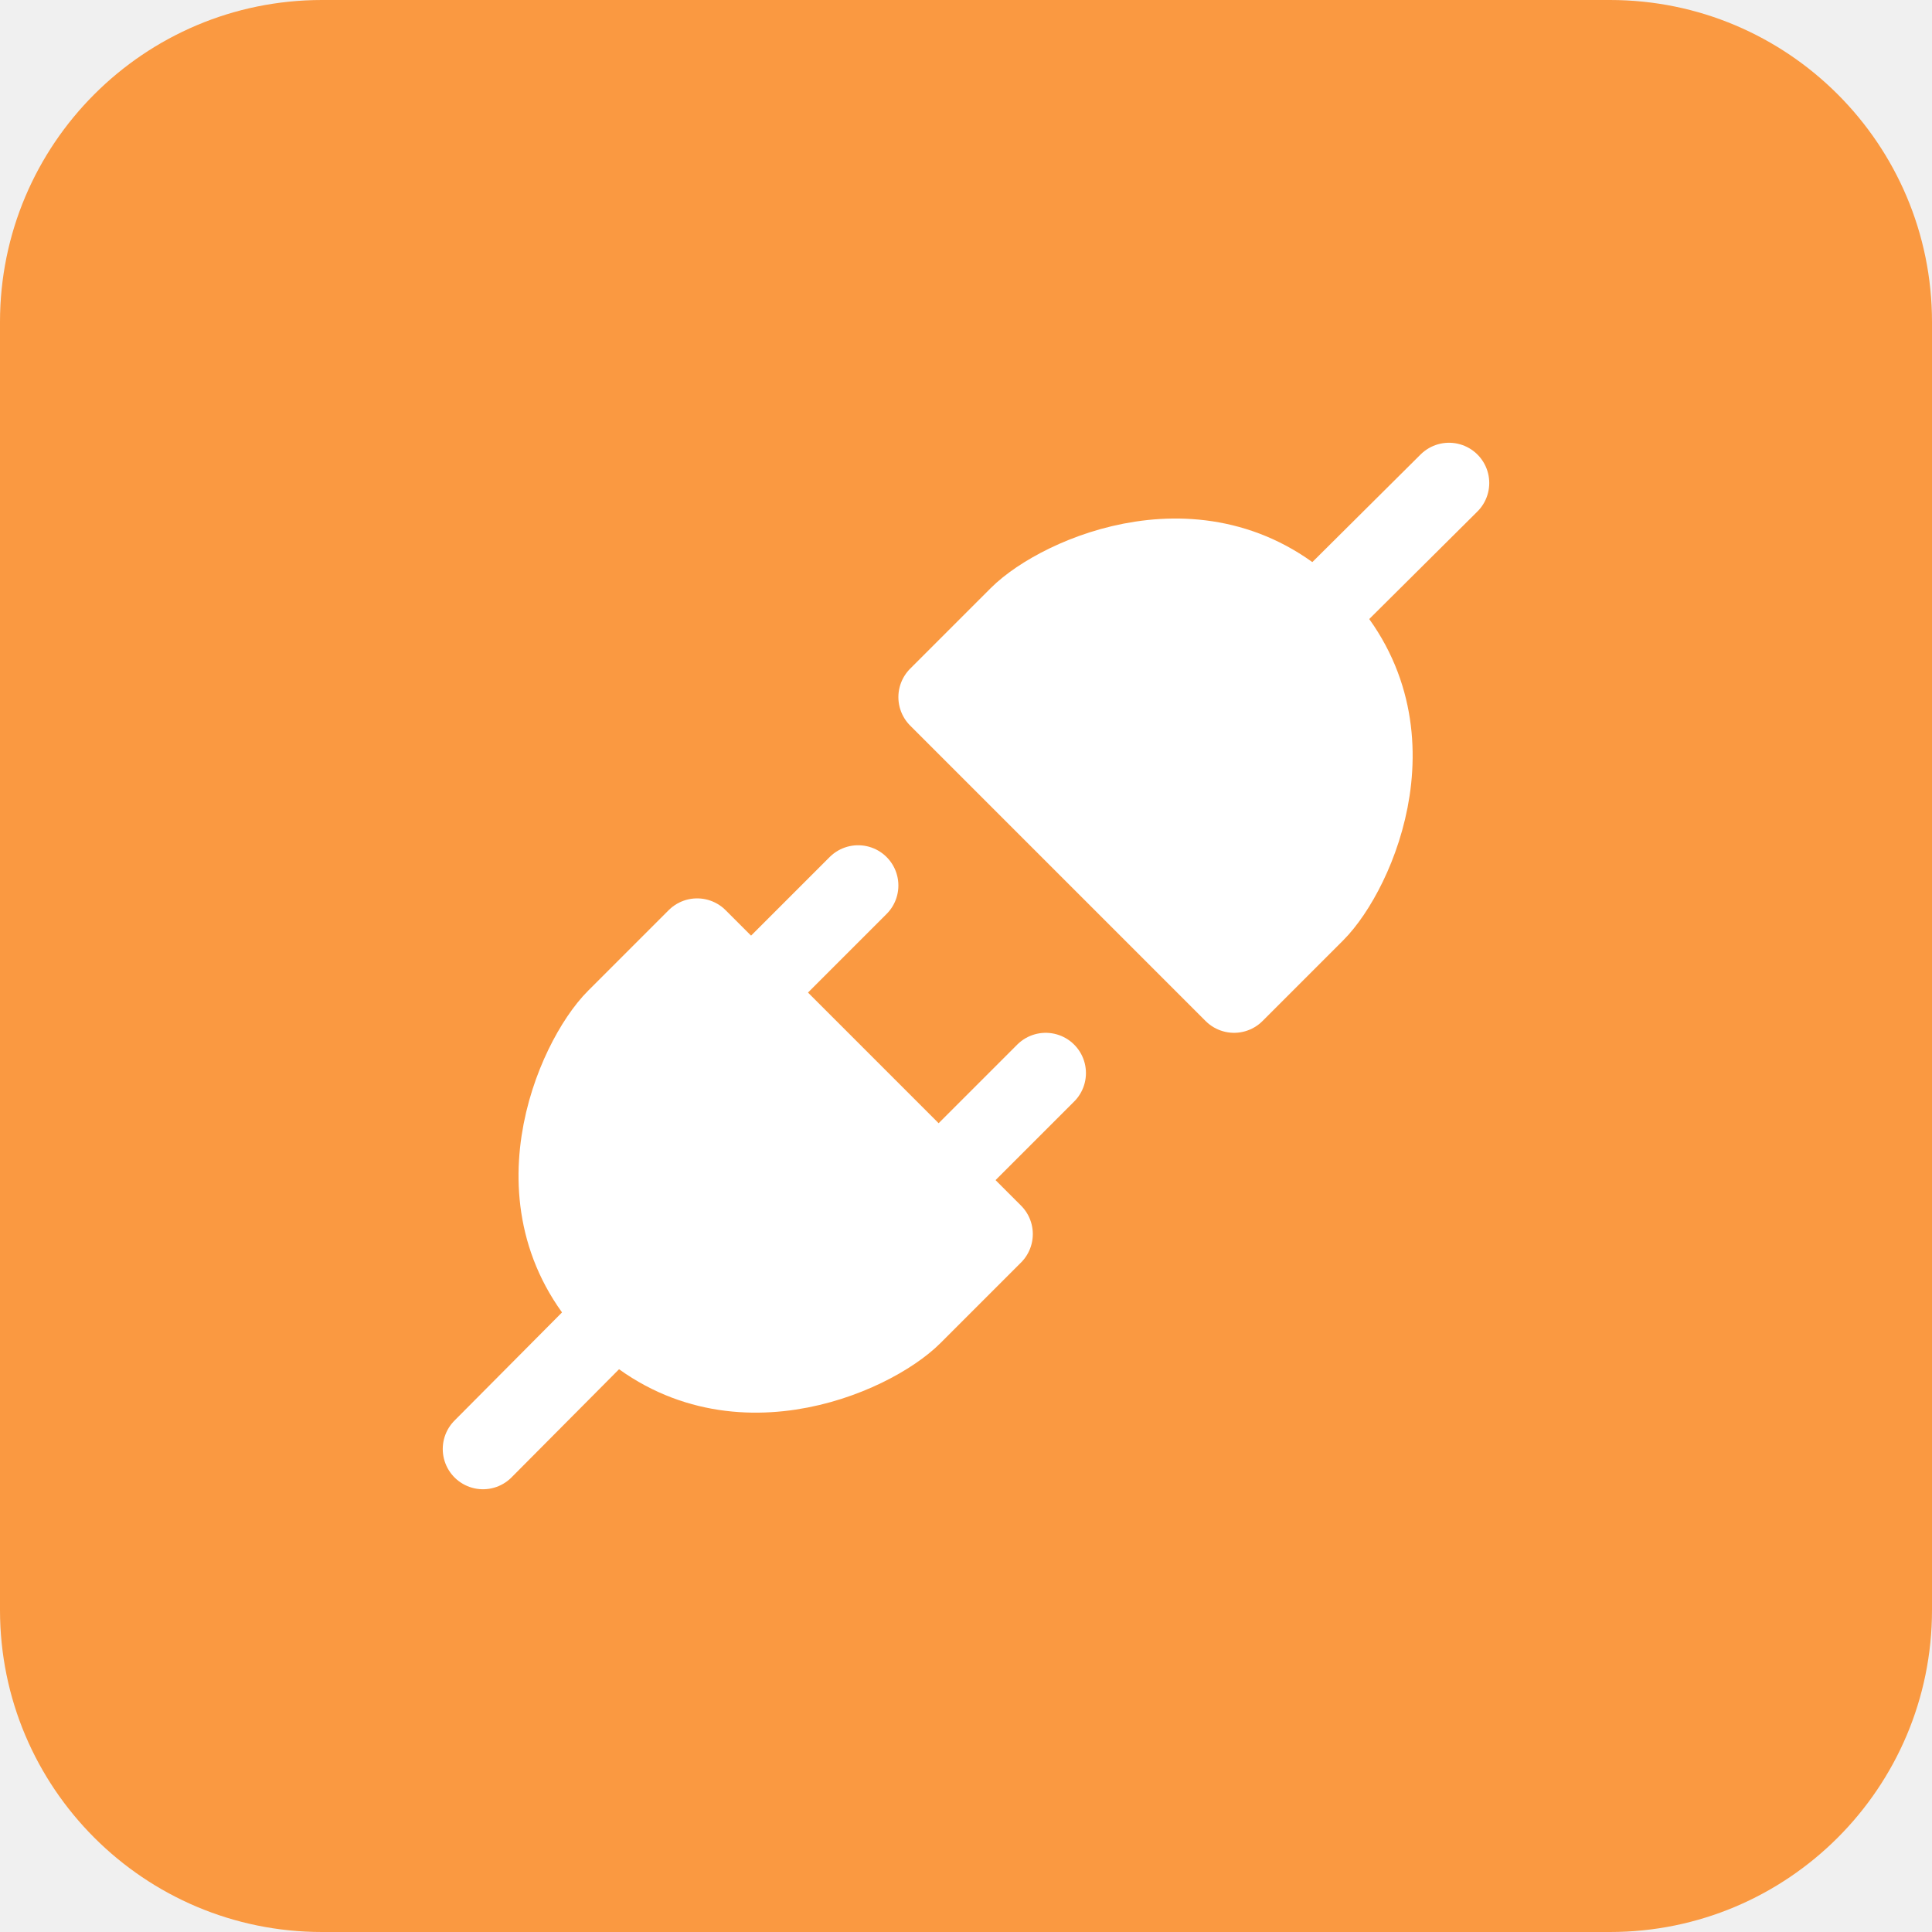
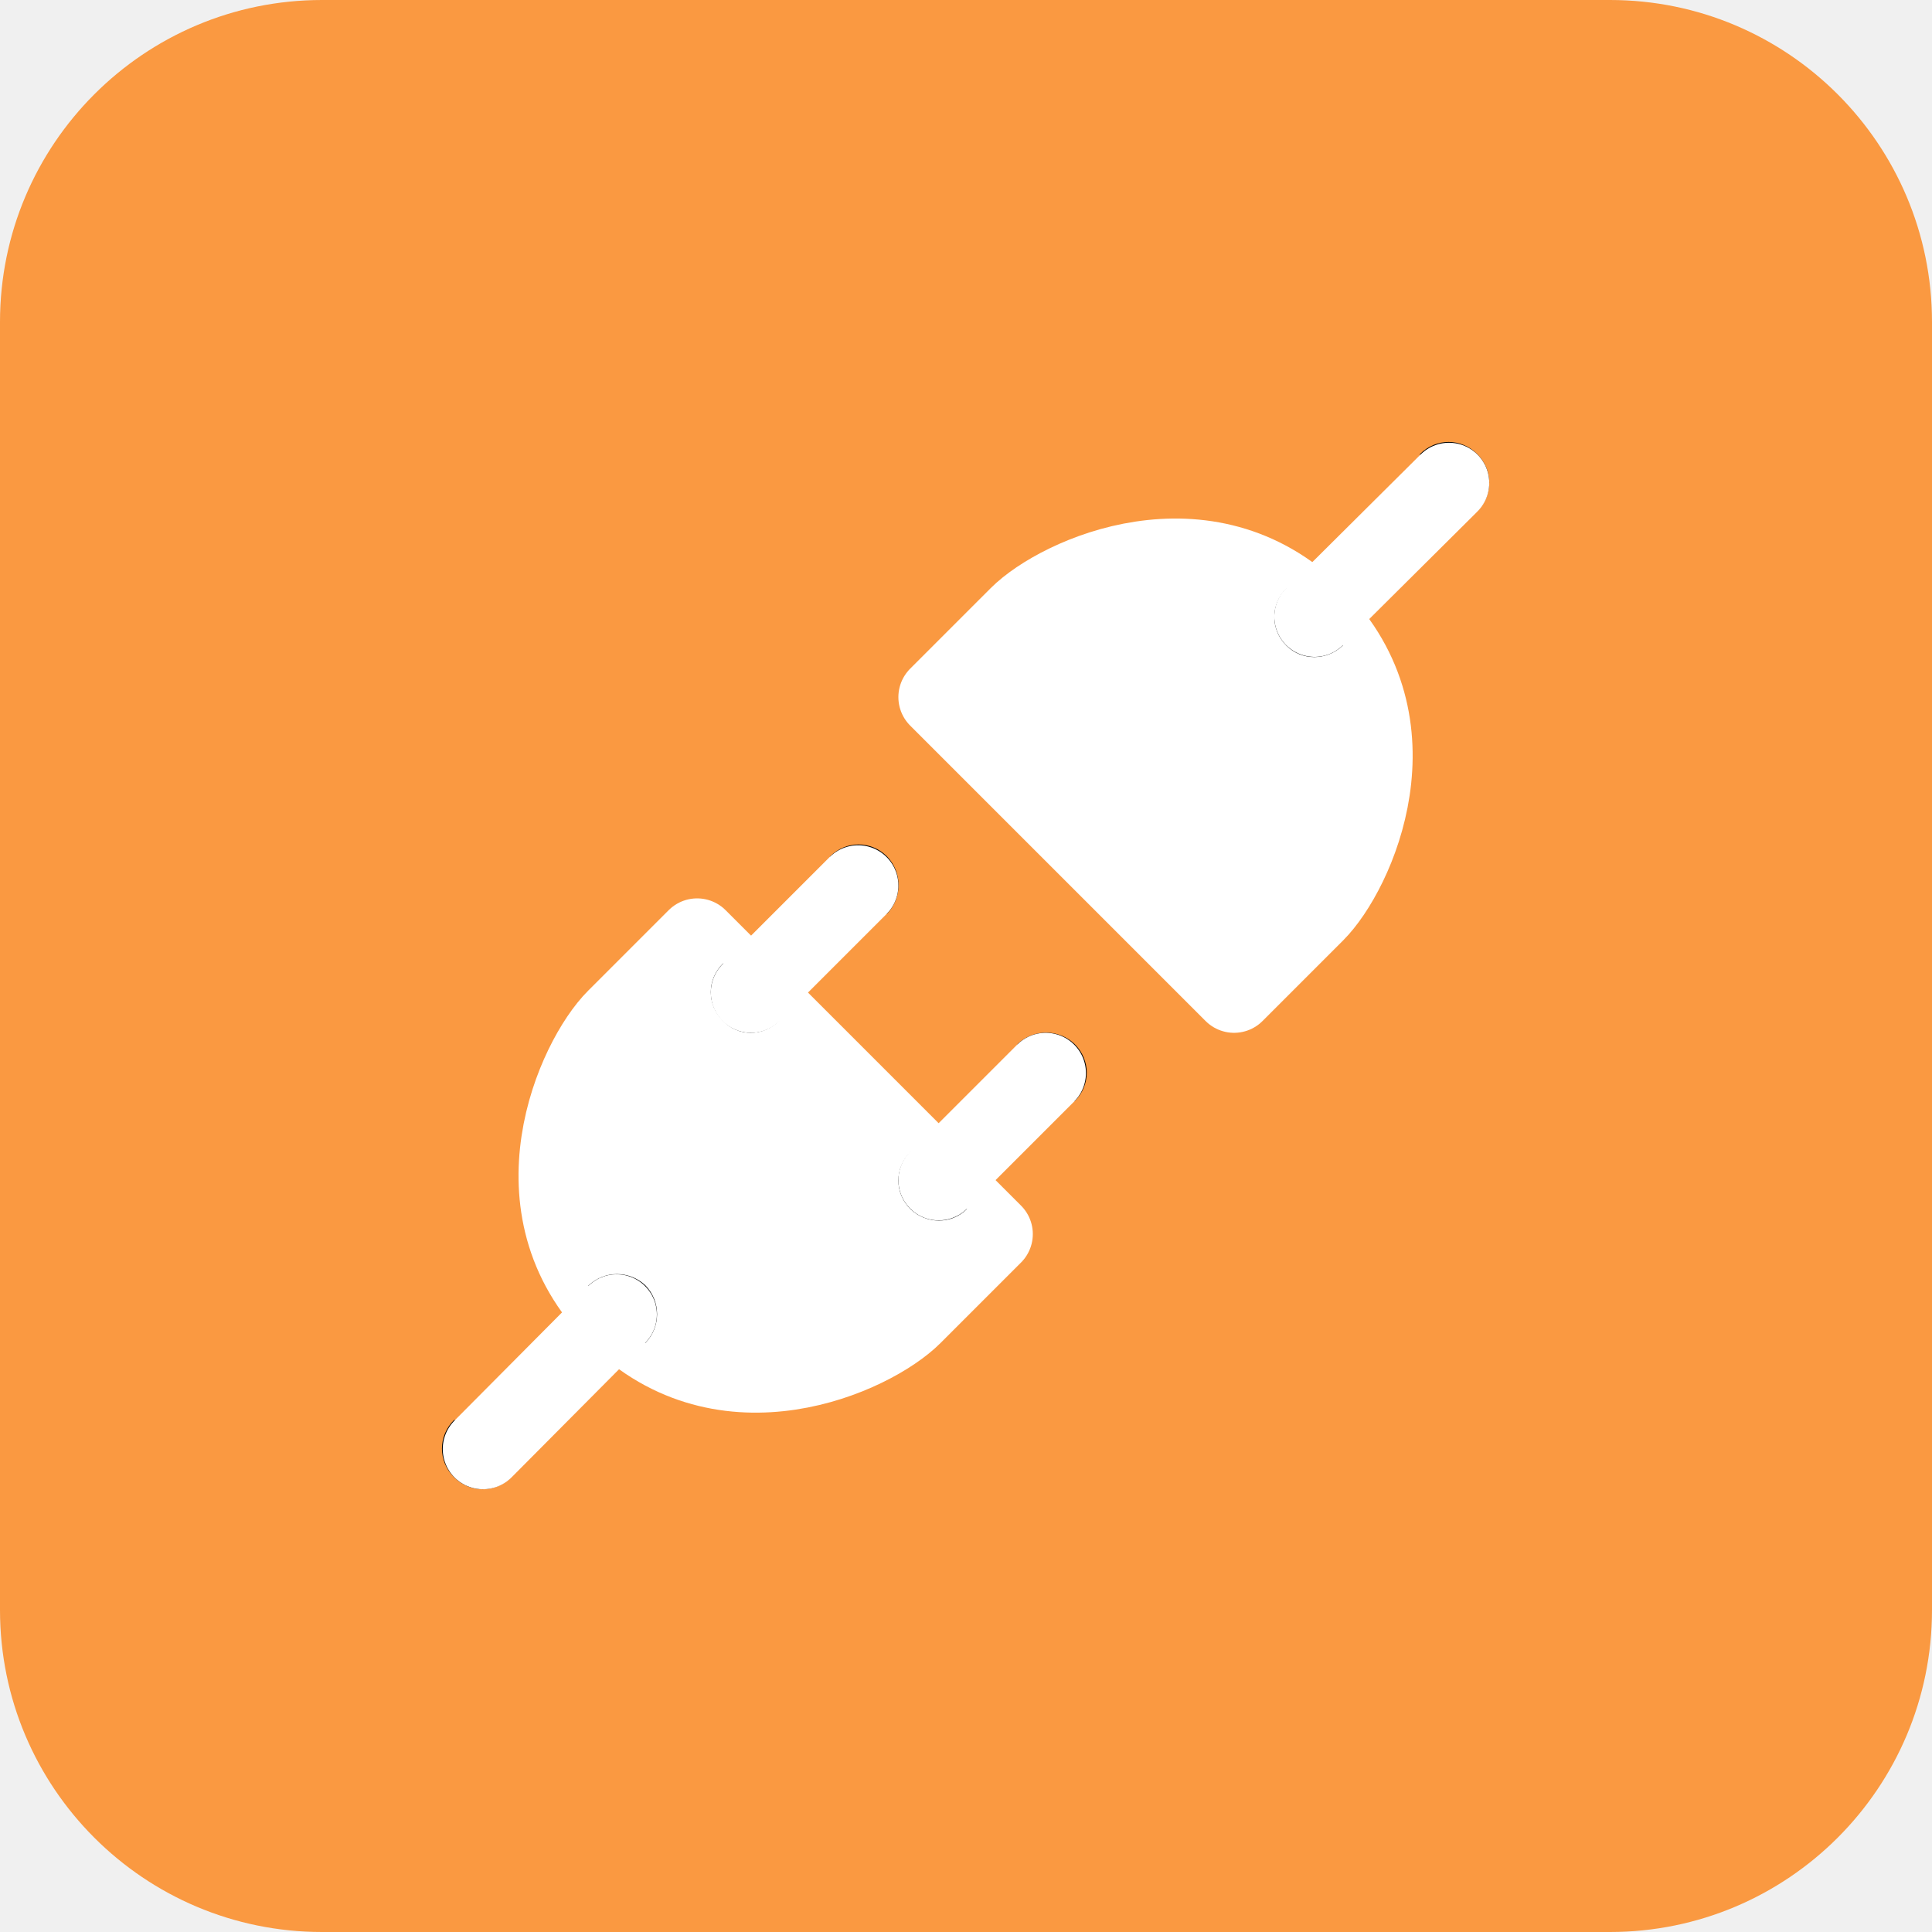
<svg xmlns="http://www.w3.org/2000/svg" width="24" height="24" viewBox="0 0 24 24" fill="none">
  <defs>
    <clipPath id="clip28_869">
-       <rect id="图标/16/API 接口" width="16" height="16" transform="translate(4 4)" fill="white" fill-opacity="0" />
+       <rect id="图标/16/API 接口" width="16" height="16" transform="translate(4 4)" fill="white" fillOpacity="0" />
    </clipPath>
  </defs>
-   <rect id="画板 856" rx="4" width="24" height="24" fill="#FA9941" fill-opacity="1" />
-   <g clip-path="url(#clip28_869)">
-     <path id="path" d="M16.33 11.33L15.33 12.33L11.66 8.66L12.66 7.66C13.16 7.16 14.99 6.33 16.33 7.66C17.66 9 16.83 10.83 16.33 11.33Z" fill="#FFFFFF" fill-opacity="1" fill-rule="nonzero" />
+   <rect id="画板 856" rx="4" width="24" height="24" fill="#FA9941" fillOpacity="1" />
+   <g clipPath="url(#clip28_869)">
+     <path id="path" d="M16.33 11.33L15.33 12.33L11.66 8.66L12.66 7.66C13.16 7.16 14.99 6.33 16.33 7.66C17.66 9 16.83 10.83 16.33 11.33Z" fill="#FFFFFF" fillOpacity="1" fillRule="nonzero" />
    <path id="path" d="M15.33 12.33L11.66 8.66L12.66 7.66C13.16 7.16 14.99 6.33 16.33 7.66C17.66 9 16.83 10.83 16.33 11.33L15.33 12.33Z" stroke="#FFFFFF" stroke-opacity="1" stroke-width="1" stroke-linejoin="round" />
-     <path id="path" d="M16.68 7.99L16.68 8.02C16.48 8.21 16.17 8.21 15.98 8.02C15.78 7.82 15.78 7.51 15.98 7.31L16 7.31L16.68 7.99ZM17.64 5.67L17.64 5.64C17.84 5.44 18.15 5.44 18.35 5.64C18.55 5.84 18.55 6.15 18.35 6.35L18.32 6.35L17.64 5.67Z" fill="#000000" fill-opacity="0" fill-rule="nonzero" />
+     <path id="path" d="M16.68 7.99L16.68 8.02C16.48 8.21 16.17 8.21 15.98 8.02C15.78 7.82 15.78 7.51 15.98 7.31L16 7.31L16.68 7.99ZM17.64 5.67L17.64 5.64C17.84 5.44 18.15 5.44 18.35 5.64C18.55 5.84 18.55 6.15 18.35 6.35L18.32 6.35L17.64 5.67Z" fill="#000000" fillOpacity="0" fillRule="nonzero" />
    <path id="path" d="M16.33 7.66L18 6" stroke="#FFFFFF" stroke-opacity="1" stroke-width="1" stroke-linejoin="round" stroke-linecap="round" />
-     <path id="path" d="M7.66 12.66L8.66 11.66L12.33 15.33L11.33 16.33C10.83 16.83 9 17.66 7.66 16.33C6.33 15 7.16 13.16 7.66 12.66Z" fill="#FFFFFF" fill-opacity="1" fill-rule="nonzero" />
+     <path id="path" d="M7.66 12.66L8.66 11.66L12.33 15.33L11.33 16.33C10.83 16.83 9 17.66 7.66 16.33C6.33 15 7.16 13.16 7.66 12.66Z" fill="#FFFFFF" fillOpacity="1" fillRule="nonzero" />
    <path id="path" d="M8.66 11.66L12.33 15.33L11.33 16.33C10.83 16.83 9 17.66 7.66 16.33C6.33 15 7.16 13.16 7.66 12.66L8.66 11.66Z" stroke="#FFFFFF" stroke-opacity="1" stroke-width="1" stroke-linejoin="round" />
-     <path id="path" d="M12.01 14.99L12.01 15.02C11.82 15.21 11.51 15.21 11.31 15.02C11.11 14.82 11.11 14.51 11.31 14.31L11.34 14.31L12.01 14.99ZM12.64 13L12.64 12.97C12.84 12.78 13.15 12.78 13.35 12.97C13.55 13.17 13.55 13.48 13.35 13.68L13.32 13.68L12.64 13Z" fill="#000000" fill-opacity="0" fill-rule="nonzero" />
+     <path id="path" d="M12.01 14.99L12.01 15.02C11.82 15.21 11.51 15.21 11.31 15.02C11.11 14.82 11.11 14.51 11.31 14.31L11.34 14.31L12.01 14.99ZM12.64 13L12.64 12.97C12.84 12.78 13.15 12.78 13.35 12.97C13.55 13.17 13.55 13.48 13.35 13.68L13.32 13.68L12.64 13Z" fill="#000000" fillOpacity="0" fillRule="nonzero" />
    <path id="path" d="M11.66 14.66L12.99 13.33" stroke="#FFFFFF" stroke-opacity="1" stroke-width="1" stroke-linejoin="round" stroke-linecap="round" />
-     <path id="path" d="M6.35 18.32L6.35 18.35C6.15 18.55 5.84 18.55 5.64 18.35C5.44 18.15 5.44 17.84 5.64 17.64L5.67 17.64L6.35 18.32ZM7.31 16L7.31 15.97C7.51 15.78 7.82 15.78 8.02 15.97C8.21 16.17 8.21 16.48 8.02 16.68L7.99 16.68L7.31 16Z" fill="#000000" fill-opacity="0" fill-rule="nonzero" />
+     <path id="path" d="M6.35 18.32L6.35 18.35C6.15 18.55 5.84 18.55 5.64 18.35C5.44 18.15 5.44 17.84 5.64 17.64L5.67 17.64L6.35 18.32ZM7.31 16L7.31 15.97C7.51 15.78 7.82 15.78 8.02 15.97C8.21 16.17 8.21 16.48 8.02 16.68L7.99 16.68L7.31 16Z" fill="#000000" fillOpacity="0" fillRule="nonzero" />
    <path id="path" d="M6 18L7.66 16.33" stroke="#FFFFFF" stroke-opacity="1" stroke-width="1" stroke-linejoin="round" stroke-linecap="round" />
-     <path id="path" d="M9.68 12.65L9.68 12.68C9.48 12.88 9.17 12.88 8.98 12.68C8.78 12.48 8.78 12.17 8.98 11.97L9 11.97L9.68 12.65ZM10.31 10.67L10.31 10.64C10.51 10.44 10.82 10.44 11.02 10.64C11.21 10.84 11.21 11.15 11.02 11.35L10.99 11.35L10.31 10.67Z" fill="#000000" fill-opacity="0" fill-rule="nonzero" />
+     <path id="path" d="M9.68 12.65L9.68 12.68C9.48 12.88 9.17 12.88 8.98 12.68C8.78 12.48 8.78 12.17 8.98 11.97L9 11.97L9.68 12.65ZM10.31 10.67L10.31 10.64C10.51 10.44 10.82 10.44 11.02 10.64C11.21 10.84 11.21 11.15 11.02 11.35L10.99 11.35L10.31 10.67Z" fill="#000000" fillOpacity="0" fillRule="nonzero" />
    <path id="path" d="M9.33 12.33L10.66 11" stroke="#FFFFFF" stroke-opacity="1" stroke-width="1" stroke-linejoin="round" stroke-linecap="round" />
  </g>
</svg>
